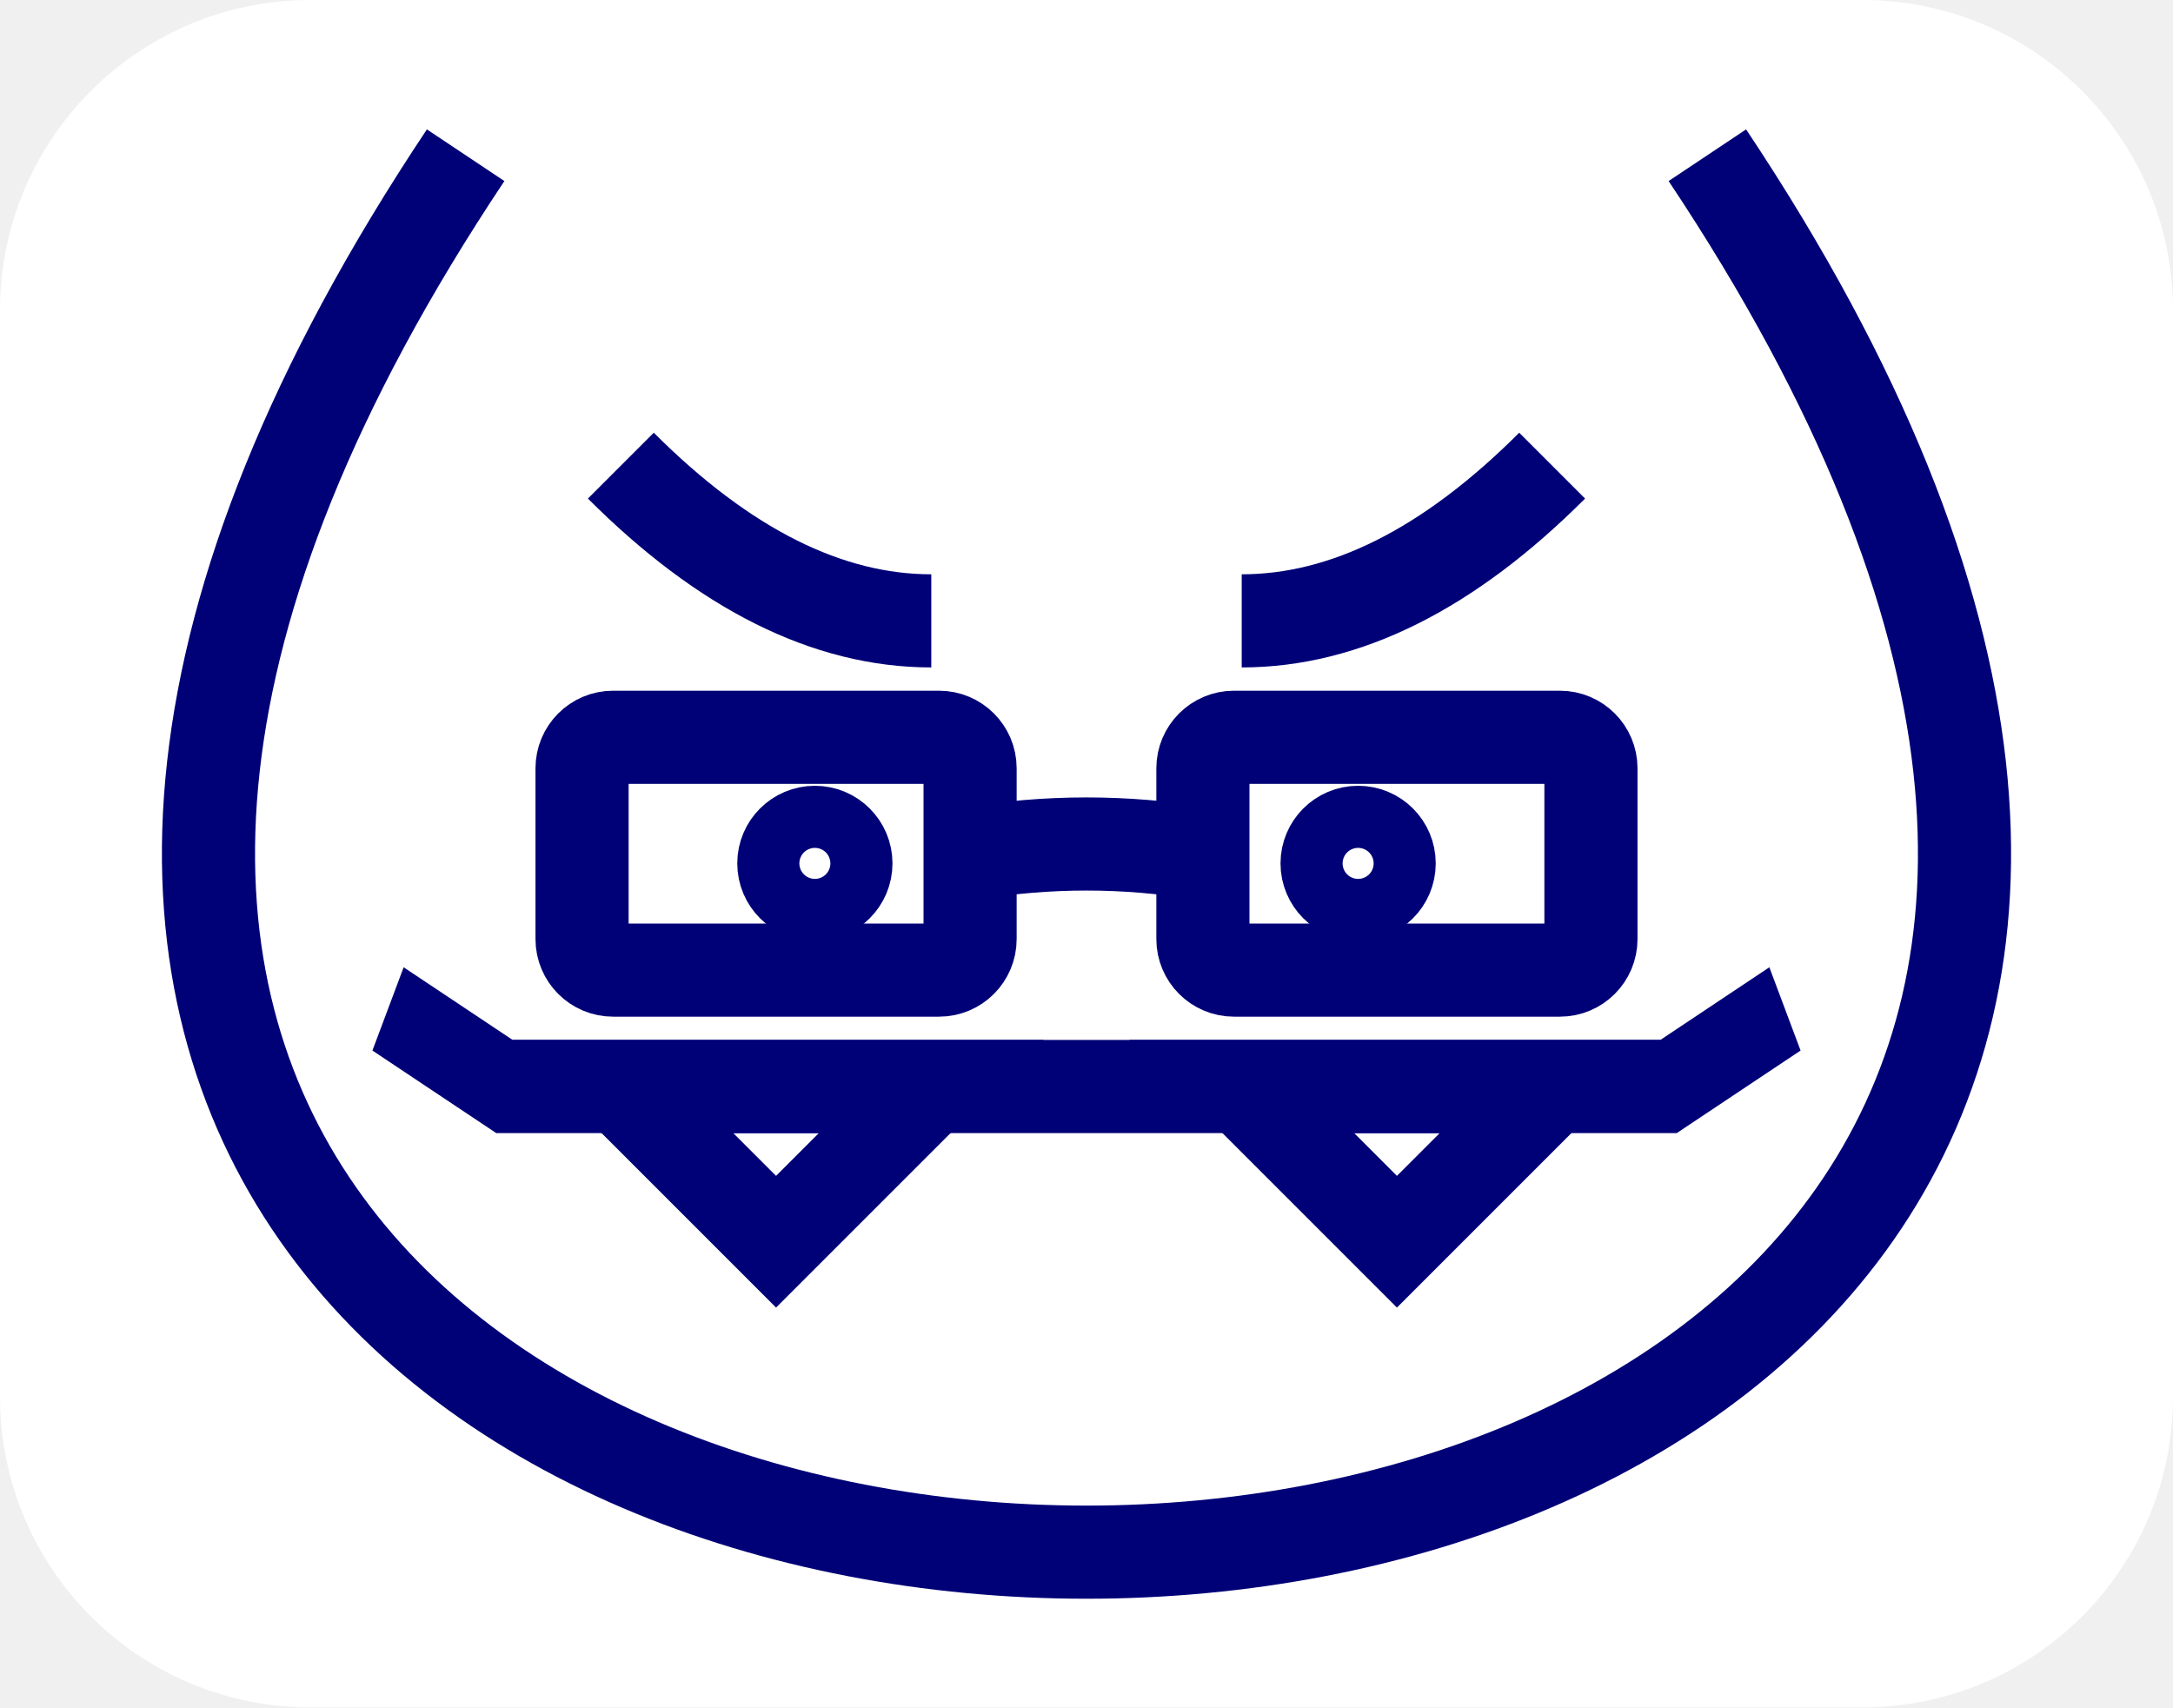
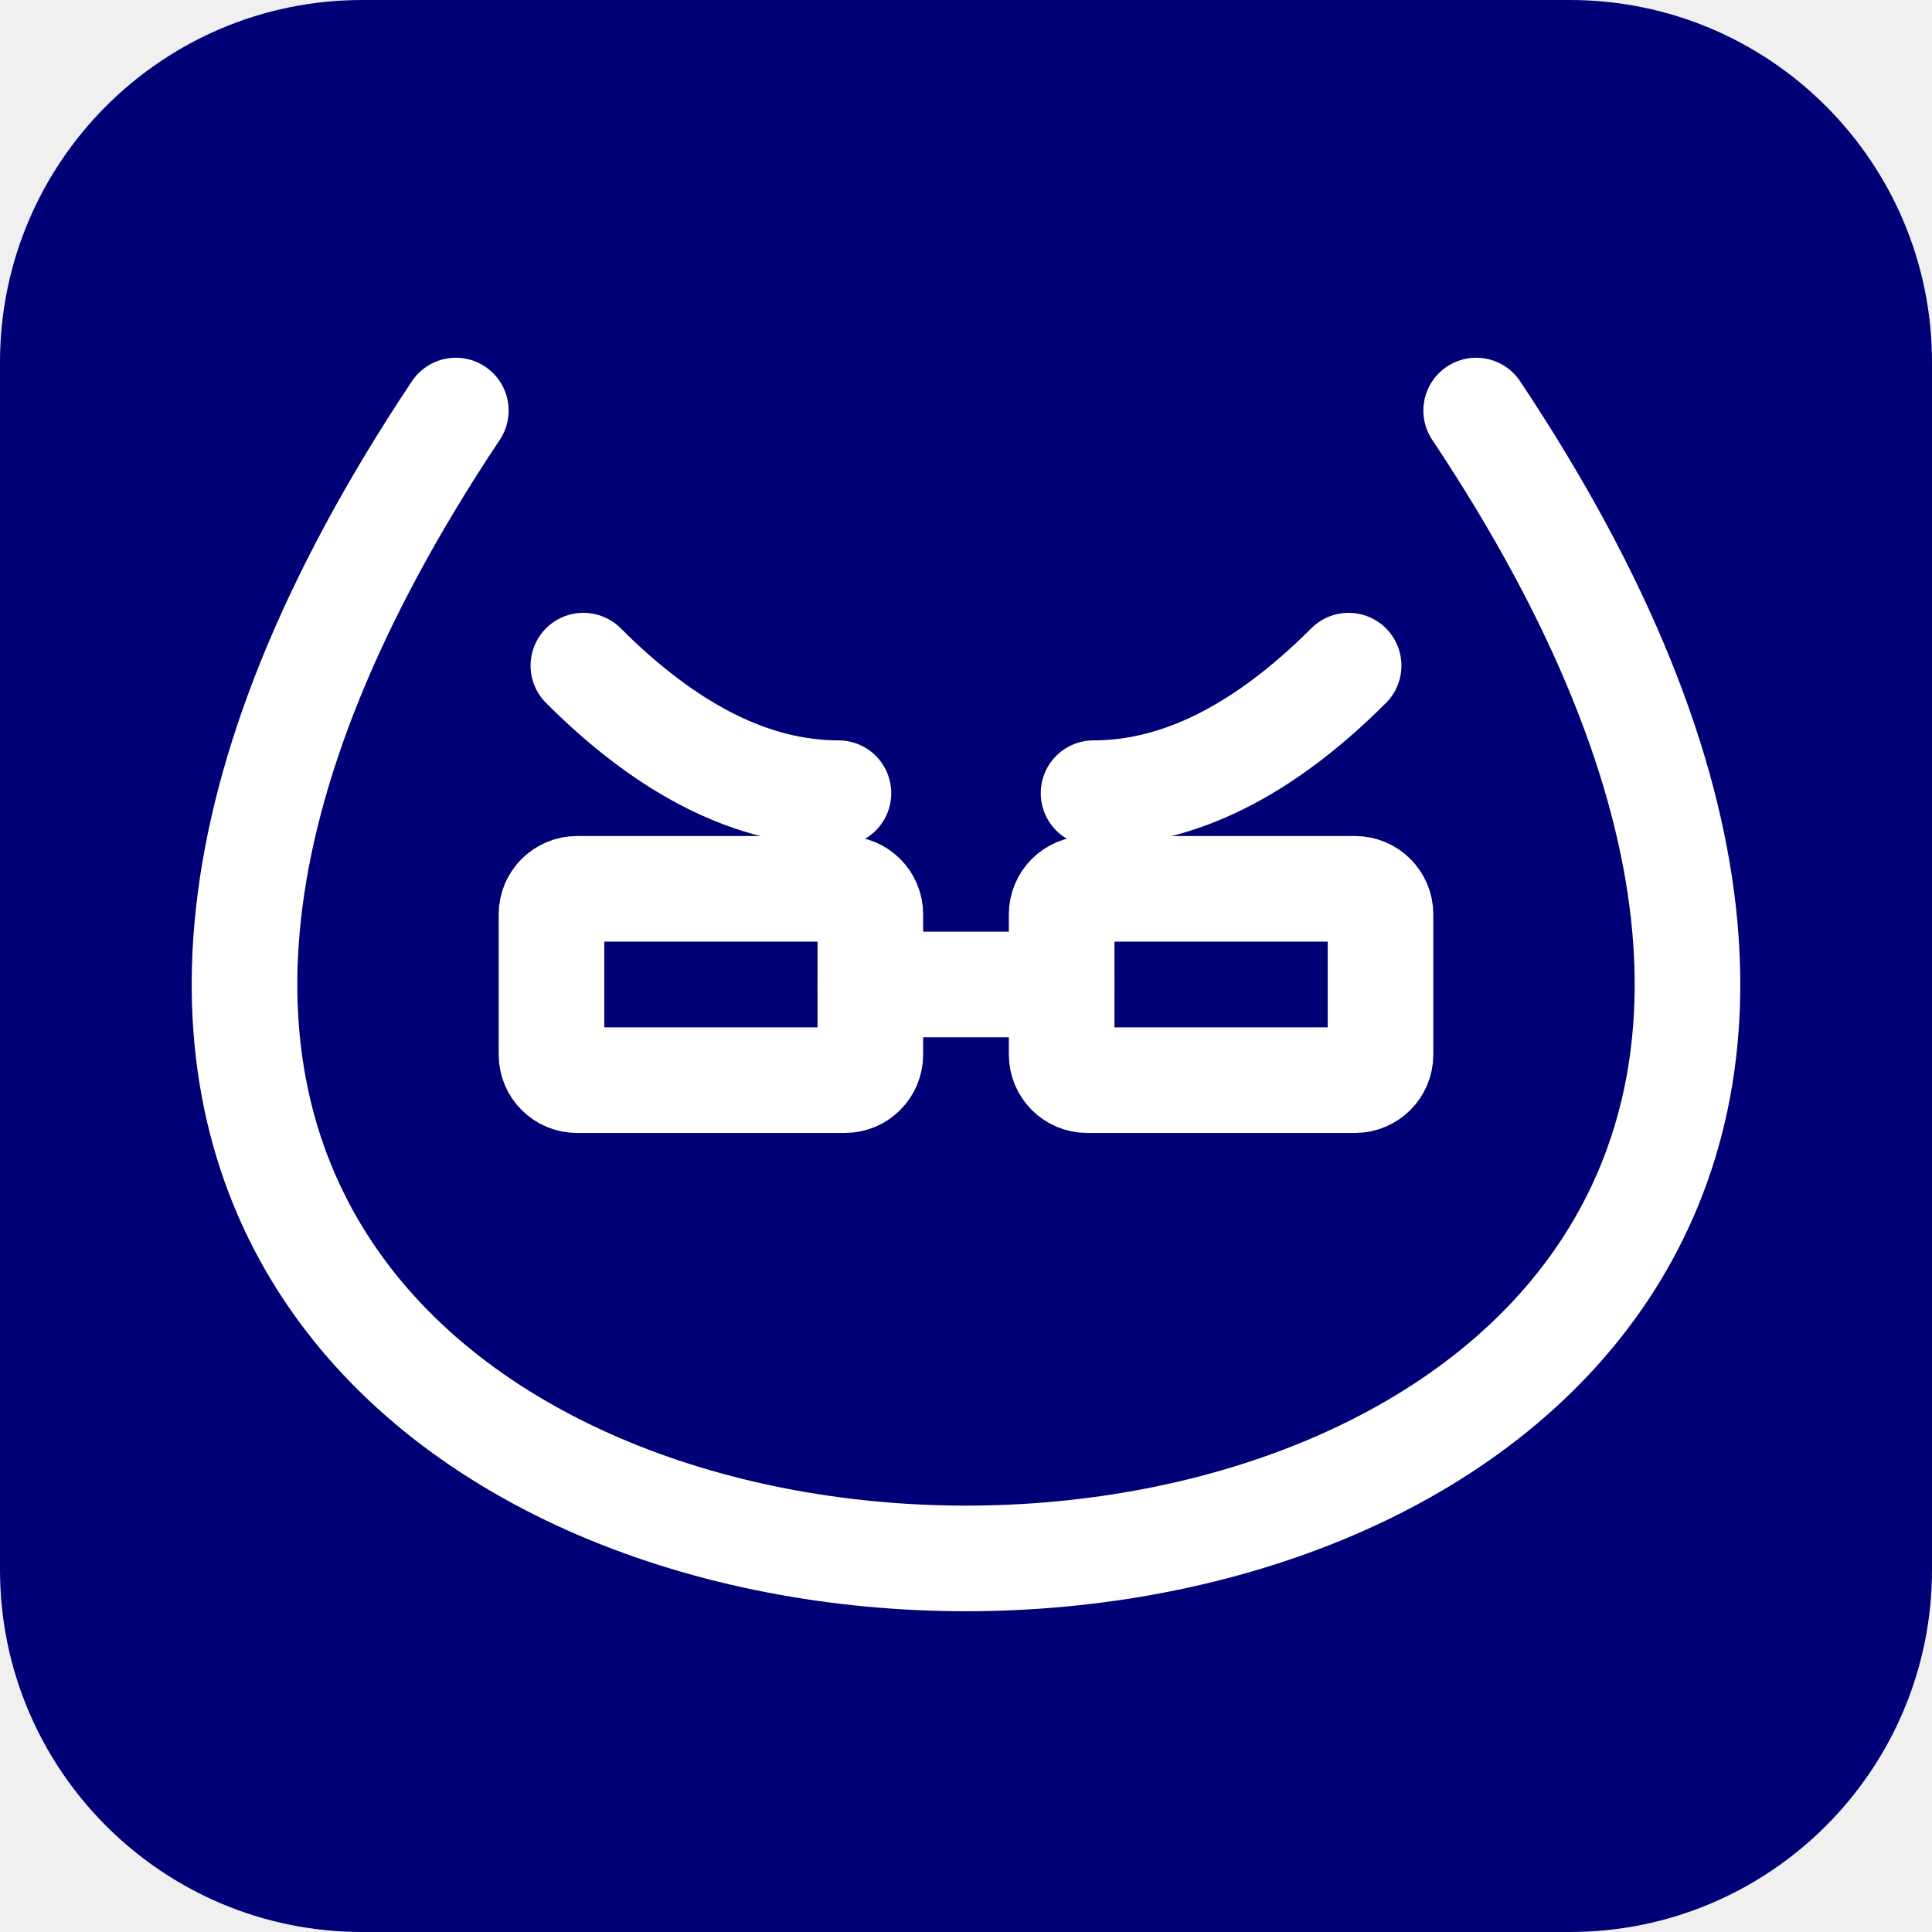
- <svg xmlns="http://www.w3.org/2000/svg" xmlns:xlink="http://www.w3.org/1999/xlink" viewBox="0 0 70 55" version="1.1" role="img" aria-labelledby="favicon-title">
+ <svg xmlns="http://www.w3.org/2000/svg" xmlns:xlink="http://www.w3.org/1999/xlink" viewBox="0 0 64 64" version="1.1" role="img" aria-labelledby="favicon-title">
  <defs>
-     <path id="mouth" d="M-30 -2.5 L-25 0 L25 0 L30 -2.5" />
-     <path id="tooth" d="M-5 0 L5 0 L0 5 Z" />
    <path id="eyebrow" d="M-5 -2.5 Q 0 2.5 5 2.5" />
-     <g id="eyes">
-       <circle r="1" transform="translate(-8.75 0)" />
-       <circle r="1" transform="translate(8.75 0)" />
-     </g>
    <g id="glasses">
      <rect x="-16.25" y="-3.75" width="12.5" height="7.5" rx="1" ry="1" />
      <rect x="3.75" y="-3.75" width="12.5" height="7.5" rx="1" ry="1" />
-       <path d="M-3.75 0 Q 0 -0.625 3.75 0" />
+       <path d="M-3.75 0 L3.75 0" />
    </g>
    <path id="head" d="M-20 -20 C -60 40 60 40 20 -20" />
  </defs>
-   <rect x="0" y="0" width="70" height="55" rx="10" ry="10" fill="#fff" />
-   <g fill="none" stroke="#007" stroke-width="3px" transform="translate(5 5)">
-     <use xlink:href="#head" transform="translate(30 20)" />
-     <use xlink:href="#mouth" transform="translate(30 30) scale(0.75 1)" />
-     <use xlink:href="#tooth" transform="translate(20 30)" />
-     <use xlink:href="#tooth" transform="translate(40 30)" />
-     <use xlink:href="#eyes" transform="translate(30 22.8125)" />
-     <use xlink:href="#glasses" transform="translate(30 22.5)" />
-     <use xlink:href="#eyebrow" transform="translate(20 12.5)" />
-     <use xlink:href="#eyebrow" transform="translate(40 12.5) scale(-1 1)" />
+   <rect x="0" y="0" width="64" height="64" rx="12" ry="12" fill="#007" />
+   <g fill="none" stroke="#fff" stroke-width="4.14" stroke-linecap="round" stroke-linejoin="round" transform="translate(32 30.5) scale(0.845) translate(-35 -25)">
+     <use xlink:href="#head" transform="translate(35 25)" />
+     <use xlink:href="#glasses" transform="translate(35 27.5)" />
+     <use xlink:href="#eyebrow" transform="translate(25 17.5)" />
+     <use xlink:href="#eyebrow" transform="translate(45 17.5) scale(-1 1)" />
  </g>
</svg>
